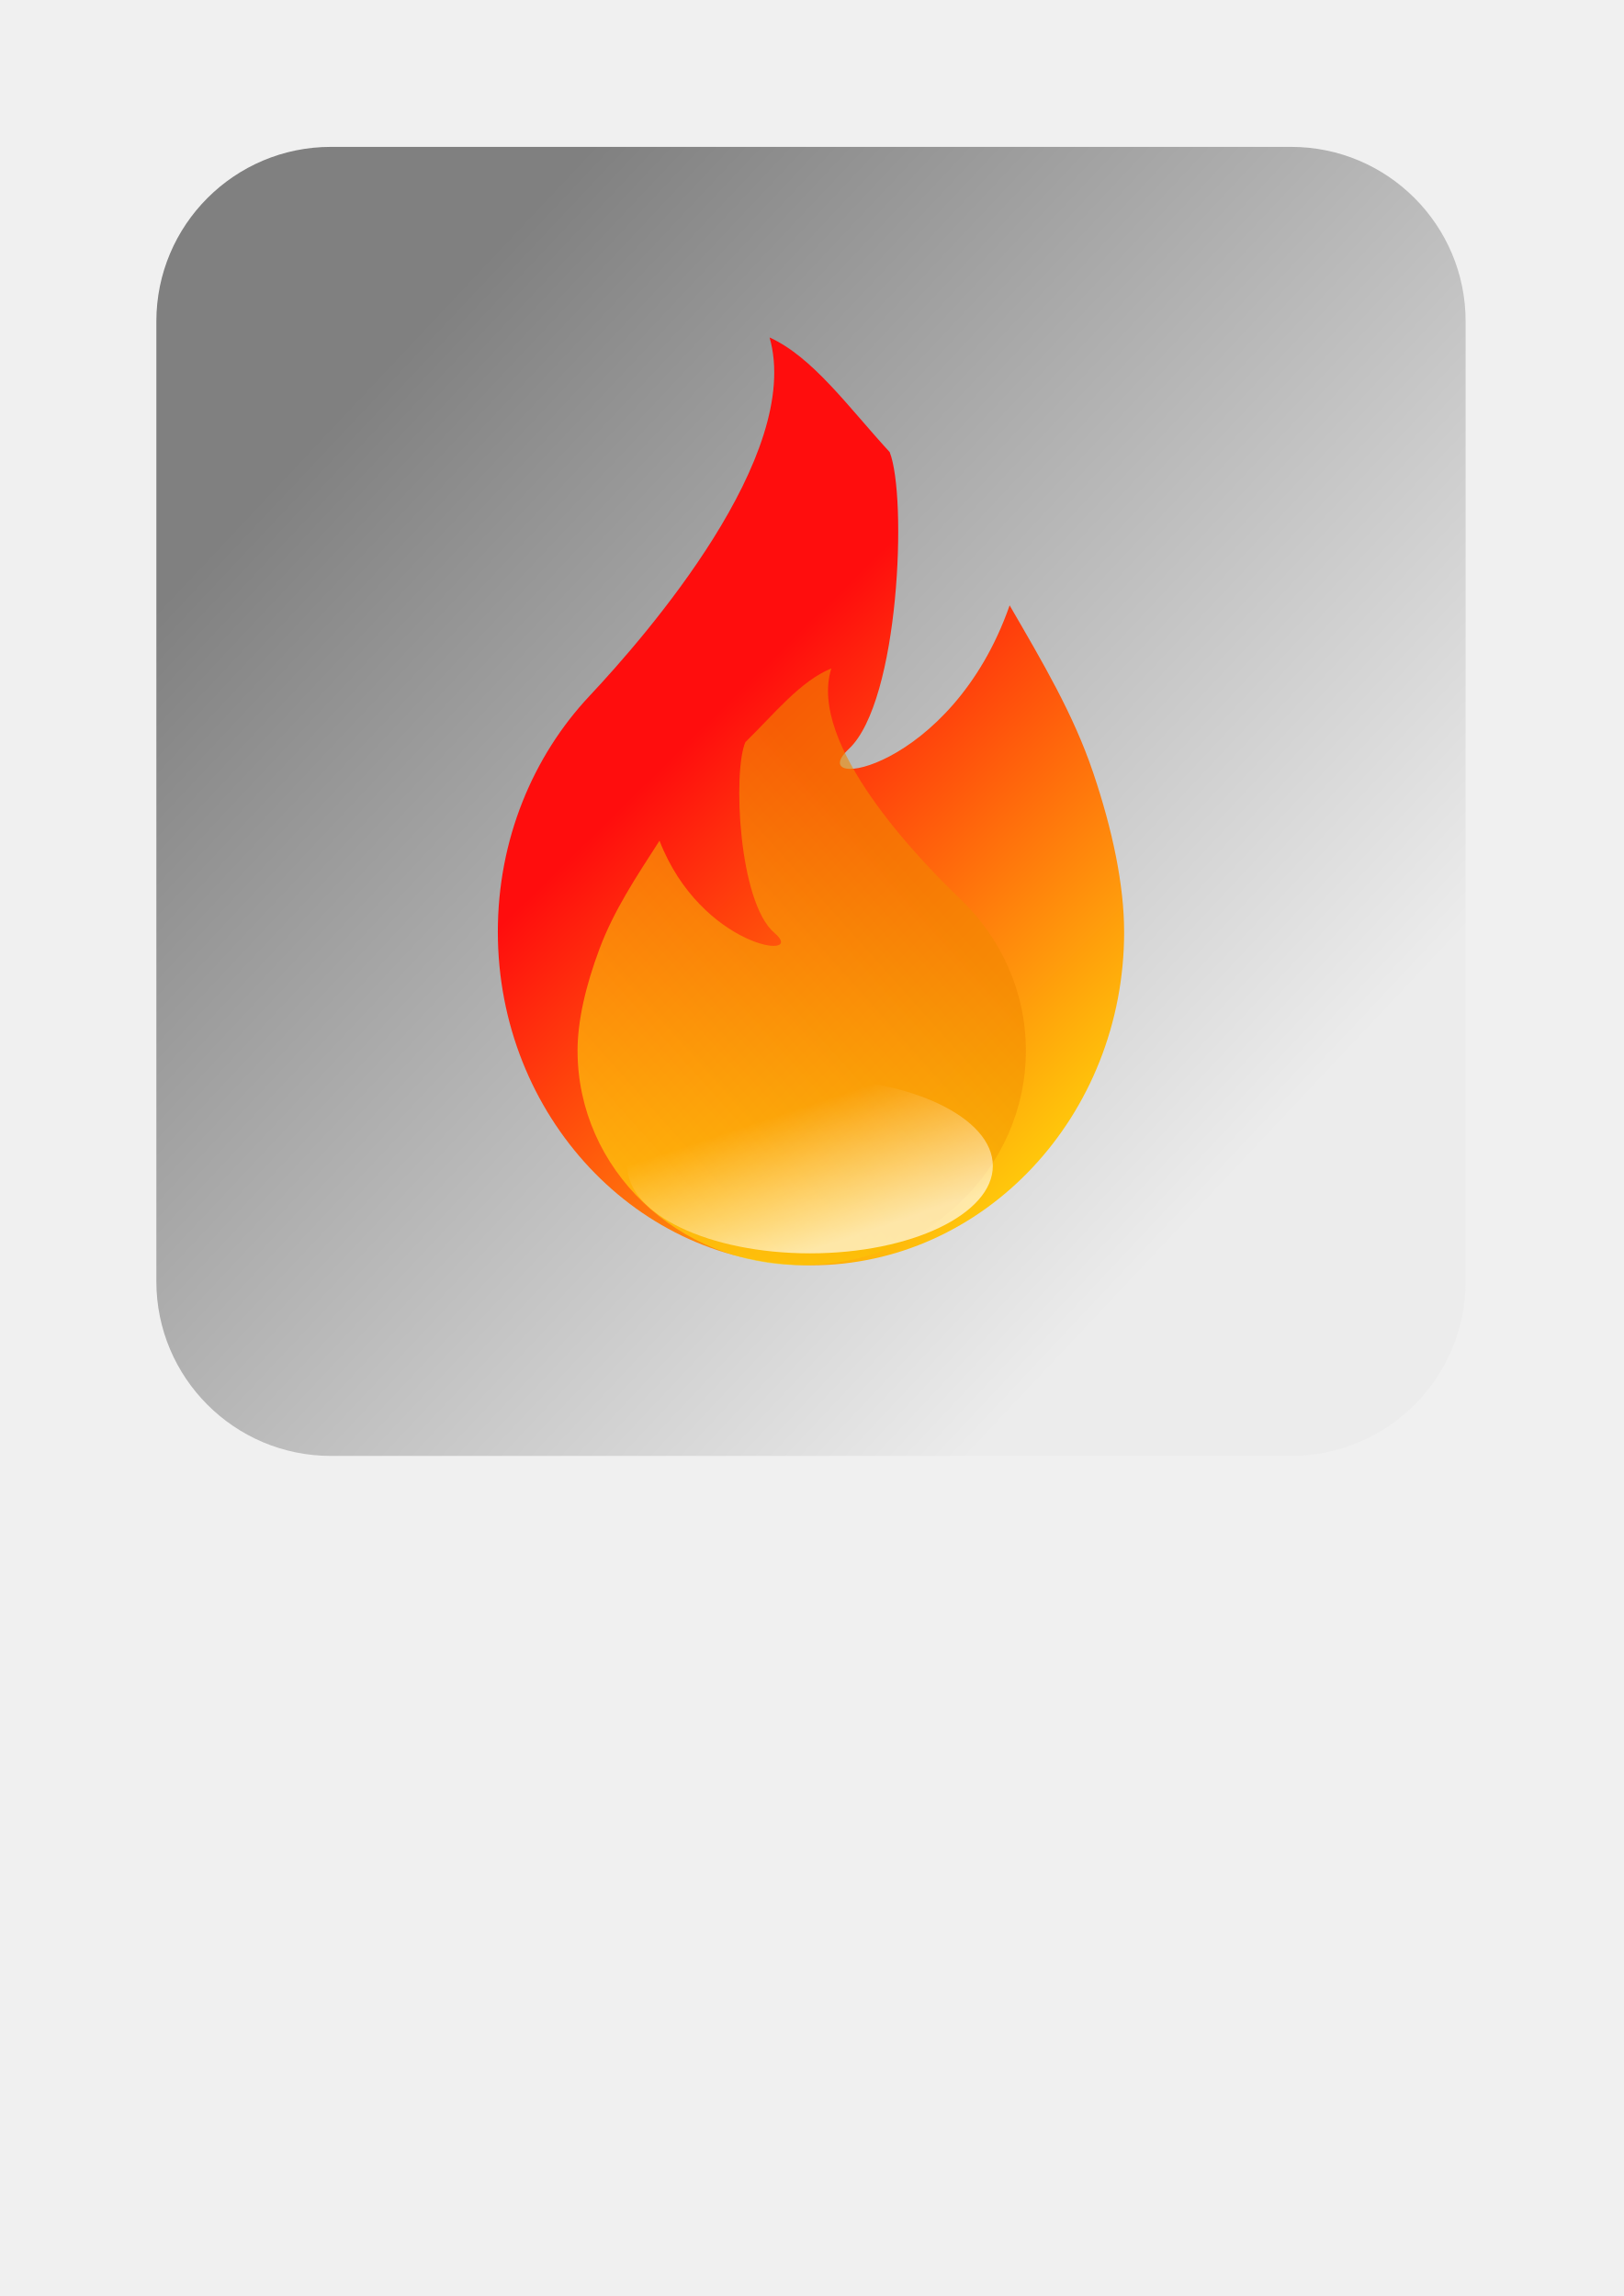
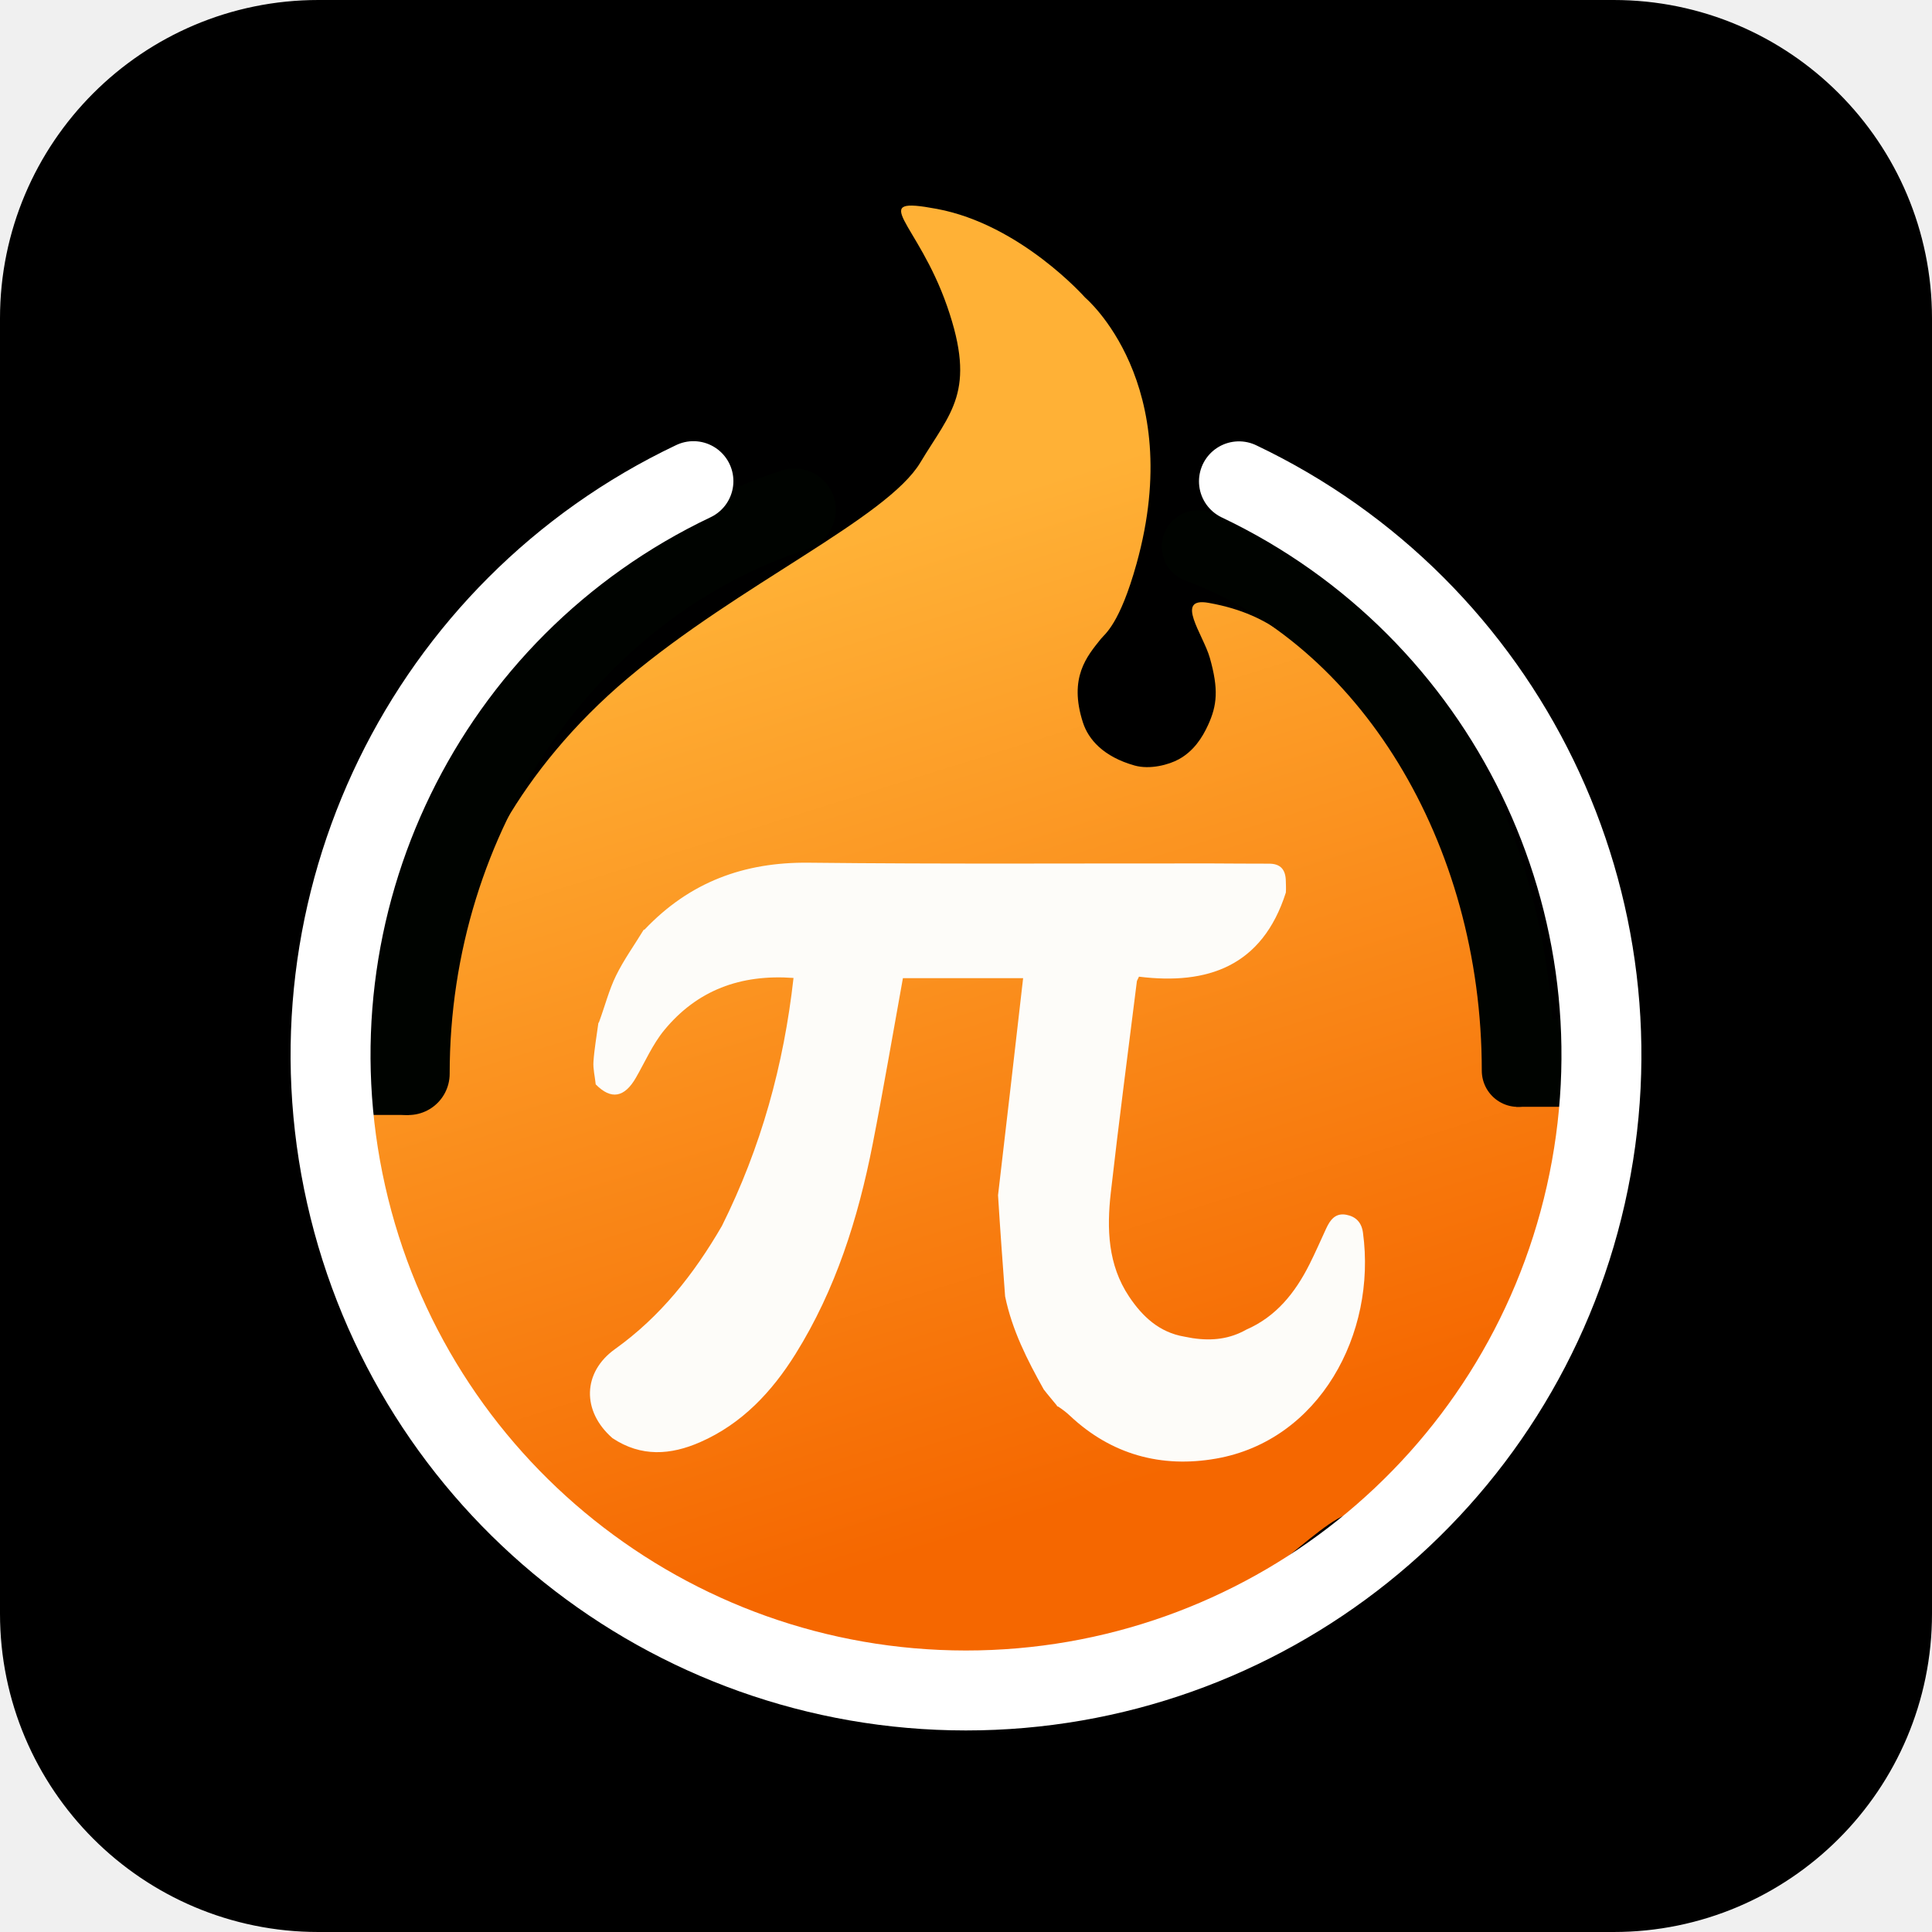
- <svg xmlns="http://www.w3.org/2000/svg" xmlns:xlink="http://www.w3.org/1999/xlink" width="210mm" height="297mm" viewBox="0 0 210 297" version="1.1" id="svg8">
-   <defs id="defs2">
-     <linearGradient id="linearGradient5306">
-       <stop style="stop-color:#808080;stop-opacity:1;" offset="0" id="stop5302" />
-       <stop style="stop-color:#ececec;stop-opacity:1" offset="1" id="stop5304" />
+ <svg xmlns="http://www.w3.org/2000/svg" xmlns:xlink="http://www.w3.org/1999/xlink" version="1.1" id="Layer_1" x="0px" y="0px" width="725" viewBox="-5 -17 725 725" enable-background="new 0 0 1024 1024" xml:space="preserve" height="725">
+   <defs id="defs88">
+     <linearGradient id="linearGradient91">
+       <stop style="stop-color:#ffb136;stop-opacity:1;" offset="0" id="stop91" />
+       <stop style="stop-color:#f56700;stop-opacity:1;" offset="1" id="stop92" />
    </linearGradient>
-     <linearGradient id="linearGradient4591-8">
-       <stop style="stop-color:#ffffff;stop-opacity:1;" offset="0" id="stop4587" />
-       <stop style="stop-color:#ffffff;stop-opacity:0;" offset="1" id="stop4589" />
+     <linearGradient id="linearGradient89">
+       <stop style="stop-color:#000000;stop-opacity:0;" offset="0.589" id="stop89" />
+       <stop style="stop-color:#000000;stop-opacity:0;" offset="1" id="stop90" />
    </linearGradient>
-     <linearGradient id="linearGradient4581">
-       <stop id="stop4577" offset="0" style="stop-color:#f28700;stop-opacity:1" />
-       <stop id="stop4579" offset="1" style="stop-color:#ffe30b;stop-opacity:1" />
-     </linearGradient>
-     <linearGradient id="linearGradient16">
-       <stop style="stop-color:#ff0d0d;stop-opacity:1" offset="0" id="stop12" />
-       <stop style="stop-color:#ffcd0b;stop-opacity:1" offset="1" id="stop14" />
-     </linearGradient>
-     <linearGradient xlink:href="#linearGradient16" id="linearGradient18" x1="87.932" y1="170.047" x2="113.456" y2="195.972" gradientUnits="userSpaceOnUse" gradientTransform="translate(5.266547,0.963507)" />
-     <linearGradient xlink:href="#linearGradient4581" id="linearGradient18-1" x1="81.784" y1="170.582" x2="113.456" y2="195.972" gradientUnits="userSpaceOnUse" gradientTransform="matrix(-0.7158356,0,0,0.6432081,172.317,73.07381)" />
-     <linearGradient xlink:href="#linearGradient4591-8" id="linearGradient4593" x1="105.266" y1="201.372" x2="102.432" y2="192.868" gradientUnits="userSpaceOnUse" />
-     <linearGradient xlink:href="#linearGradient5306" id="linearGradient5308" x1="43.278" y1="88.357" x2="154.025" y2="192.49" gradientUnits="userSpaceOnUse" gradientTransform="translate(1.889881,-36.28572)" />
+     <linearGradient xlink:href="#linearGradient89" id="linearGradient90" x1="569.878" y1="634.583" x2="535.834" y2="326.268" gradientUnits="userSpaceOnUse" gradientTransform="translate(-152.6322,-133.0799)" />
+     <linearGradient xlink:href="#linearGradient91" id="linearGradient92" x1="548.912" y1="296.406" x2="659.385" y2="650.338" gradientUnits="userSpaceOnUse" gradientTransform="translate(-152.6322,-133.0799)" />
  </defs>
-   <g id="layer1">
-     <rect style="display:inline;fill:url(#linearGradient5308);fill-opacity:1;fill-rule:evenodd;stroke:none;stroke-width:0.497px;stroke-linecap:butt;stroke-linejoin:miter;stroke-opacity:1;image-rendering:auto" id="rect3338" width="169.333" height="169.333" x="20.222" y="18.999" ry="22.578" />
-     <g id="g5313" transform="matrix(2.002853,0,0,2.002853,-101.3522,-243.0846)">
-       <path id="path10" d="m 123.195,181.547 c 0,11.899 -9.054,21.545 -20.222,21.545 -11.168,0 -20.222,-9.646 -20.222,-21.545 0,-5.949 2.263,-11.336 5.923,-15.234 3.659,-3.899 13.793,-15.531 11.626,-23.148 2.792,1.27 5.084,4.495 7.754,7.402 1.134,2.857 0.649,16.083 -2.635,19.172 -3.027,2.847 6.628,1.489 10.382,-9.272 2.164,3.737 4.112,7.019 5.386,10.778 1.274,3.759 2.007,7.328 2.007,10.303 z" style="fill:url(#linearGradient18);fill-opacity:1;stroke-width:0.249" />
-       <path id="path10-7" d="m 87.9,189.227 c 0,7.653 6.481,13.858 14.475,13.858 7.995,0 14.475,-6.204 14.475,-13.858 0,-3.827 -1.62,-7.291 -4.24,-9.799 -2.62,-2.508 -9.873,-9.99 -8.322,-14.889 -1.999,0.817 -3.64,2.891 -5.551,4.761 -0.812,1.837 -0.464,10.345 1.886,12.331 2.167,1.831 -4.744,0.957 -7.432,-5.964 -1.549,2.404 -2.944,4.514 -3.856,6.932 -0.912,2.418 -1.436,4.714 -1.436,6.627 z" style="opacity:0.6;fill:url(#linearGradient18-1);fill-opacity:1;stroke-width:0.169" />
-       <ellipse ry="5.648" rx="11.802" cy="196.669" cx="102.914" id="path4585" style="opacity:0.644;fill:url(#linearGradient4593);fill-opacity:1;stroke:#f9ff0d;stroke-width:0.265;stroke-opacity:0" />
-     </g>
+   <rect style="display:inline;fill:#000000;stroke:#000000;stroke-width:3.012" id="rect88" width="721.988" height="721.988" x="-3.494" y="-15.494" ry="117.986" />
+   <g id="g94" transform="translate(-1.752774,-3.045281)">
+     <path style="display:inline;fill:url(#linearGradient92);stroke:url(#linearGradient90);stroke-width:3;stroke-opacity:0" d="m 129.851,403.17 c 20.748,0.087 22.171,-10.556 25.668,-27.66 1.341,-22.633 10.765,-13.048 13.933,-36.783 2.989,-22.391 21.233,-63.104 62.961,-98.259 41.728,-35.155 97.183,-59.955 109.714,-80.873 11.338,-18.926 21.202,-26.517 10.057,-58.583 -11.145,-32.067 -30.52,-41.553 -3.839,-36.575 31.418,5.861 55.594,33.259 55.594,33.259 0,0 38.193,32.005 19.32,99.863 -6.349,22.83 -11.91,26.377 -13.394,28.237 -5.155,6.459 -12.204,14.464 -6.726,31.395 2.04,6.306 7.65,12.819 19.374,16.119 5.778,1.626 12.906,-0.29 16.651,-2.372 5.54,-3.08 8.737,-8.033 10.926,-12.815 3.382,-7.389 4.019,-13.41 0.645,-25.265 -2.482,-8.72 -13.431,-22.912 -0.403,-20.581 26.188,4.687 30.701,16.984 51.479,24.284 17.084,6.003 22.349,27.068 37.898,55.395 8.425,15.348 12.908,42.413 15.559,54.833 4.245,19.886 11.077,38.859 11.077,38.859 0,0 -13.054,4.602 0.619,4.008 7.513,-0.326 15.822,9.017 26.507,8.998 9.295,-0.016 -4.732,20.68 -10.119,36.615 -14.519,42.947 -63.012,116.562 -79.254,118.632 -12.461,1.588 -40.502,37.527 -74.07,45.071 -32.935,7.401 -50.78,19.329 -140.849,2.011 -16.08,-3.092 -73.285,-21.702 -103.508,-60.099 -44.231,-56.194 -61.492,-138.068 -61.492,-138.068" id="path89" />
+     <rect style="fill:#000000;fill-opacity:0;stroke:#000300;stroke-width:28.08;stroke-linecap:round;stroke-dasharray:none;stroke-opacity:1" id="rect93-5" width="10.32" height="4.868" x="579.797" y="382.482" ry="0" />
+     <rect style="opacity:1;fill:#000000;fill-opacity:0;stroke:#000300;stroke-width:28.08;stroke-linecap:round;stroke-dasharray:none;stroke-opacity:1" id="rect93" width="10.32" height="4.868" x="125.879" y="385.528" ry="0" />
+     <path fill="#fdfcf9" opacity="1" stroke="none" d="m 464.378,485.029 c 11.274,-4.901 18.385,-13.864 23.736,-24.477 2.241,-4.445 4.219,-9.021 6.315,-13.539 1.492,-3.216 3.461,-5.885 7.535,-5.118 3.613,0.681 5.736,2.901 6.253,6.698 5.168,37.946 -16.338,78.014 -55.122,84.808 -20.528,3.596 -39.307,-1.466 -54.876,-16.123 -1.305,-1.228 -2.734,-2.324 -4.472,-3.463 -0.366,0.018 -0.32,-0.013 -0.406,-0.341 -1.68,-2.103 -3.273,-3.878 -4.912,-6.015 -6.235,-11.174 -11.864,-22.223 -14.499,-34.938 -0.949,-12.782 -1.869,-25.174 -2.654,-37.965 3.213,-27.28 6.289,-54.162 9.413,-81.453 -15.239,0 -30.441,0 -45.109,0 -3.83,21.127 -7.339,41.847 -11.385,62.461 -5.438,27.708 -13.87,54.453 -28.923,78.579 -8.836,14.162 -20.089,26.214 -35.789,33.088 -11.028,4.828 -22.091,5.67 -32.897,-1.512 -11.586,-10.119 -11.249,-24.697 0.963,-33.424 17.011,-12.156 29.581,-28.051 40.118,-46.23 14.687,-29.467 23.206,-60.35 26.86,-93.037 -19.991,-1.466 -36.211,4.671 -48.482,19.558 -4.37,5.302 -7.202,11.879 -10.677,17.907 -4.271,7.407 -9.281,8.377 -15.067,2.47 -0.322,-3.086 -1.032,-5.824 -0.848,-8.5 0.332,-4.849 1.197,-9.661 1.841,-14.5 10e-4,-0.012 0.009,-0.036 0.239,-0.341 2.228,-6.029 3.72,-11.999 6.361,-17.409 2.932,-6.005 6.913,-11.498 10.398,-17.246 -0.04,-0.032 0.044,0.021 0.354,-0.101 16.904,-17.815 37.301,-25.35 61.547,-25.083 50.421,0.555 100.852,0.228 151.279,0.274 7.155,0.007 14.311,0.121 21.466,0.088 4.472,-0.021 6.264,2.366 6.335,6.535 0.022,1.322 0.121,2.643 0.01,4.301 -8.874,27.837 -29.54,34.724 -55.118,31.571 -0.54,1.185 -0.757,1.467 -0.795,1.771 -3.296,26.418 -6.781,52.816 -9.779,79.268 -1.536,13.555 -1.121,27.06 6.863,39.011 5.024,7.521 11.359,13.442 20.753,15.031 0.763,0.138 1.526,0.276 3.009,0.556 7.561,1.146 14.081,0.263 20.17,-3.159 0,0 -0.021,-0.017 -0.007,-0.002 z" id="path53" style="display:inline" />
+     <path style="display:inline;fill:#000000;fill-opacity:0;stroke:#000300;stroke-width:31.014;stroke-linecap:round;stroke-dasharray:none;stroke-opacity:1" id="path92-3" d="M 149.989,388.965 A 204.022,221.102 0 0 1 294.88,177.353" />
+     <path style="display:inline;fill:#000000;fill-opacity:0;stroke:#000300;stroke-width:27.218;stroke-linecap:round;stroke-dasharray:none;stroke-opacity:1" id="path92-3-6" d="m -566.415,387.808 a 169.095,205.461 0 0 1 120.087,-196.642" transform="scale(-1,1)" />
+     <path style="display:inline;opacity:1;fill:none;stroke:#ffffff;stroke-width:30;stroke-linecap:round;stroke-dasharray:none;stroke-opacity:1" id="path92" d="M 461.681,166.668 A 238.432,238.432 0 0 1 591.824,434.52 238.432,238.432 0 0 1 359.173,620.41 238.432,238.432 0 0 1 126.647,434.365 238.432,238.432 0 0 1 256.968,166.6" />
  </g>
</svg>
